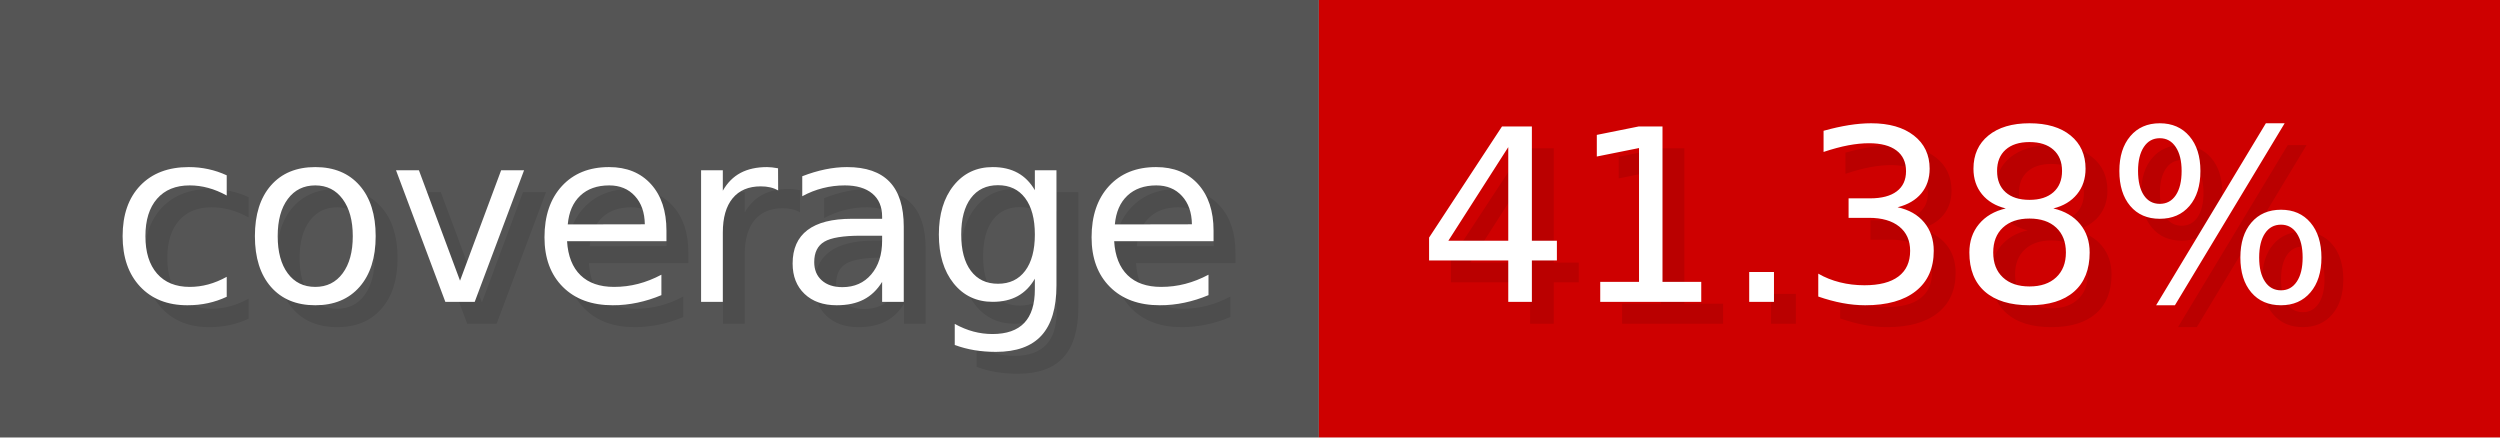
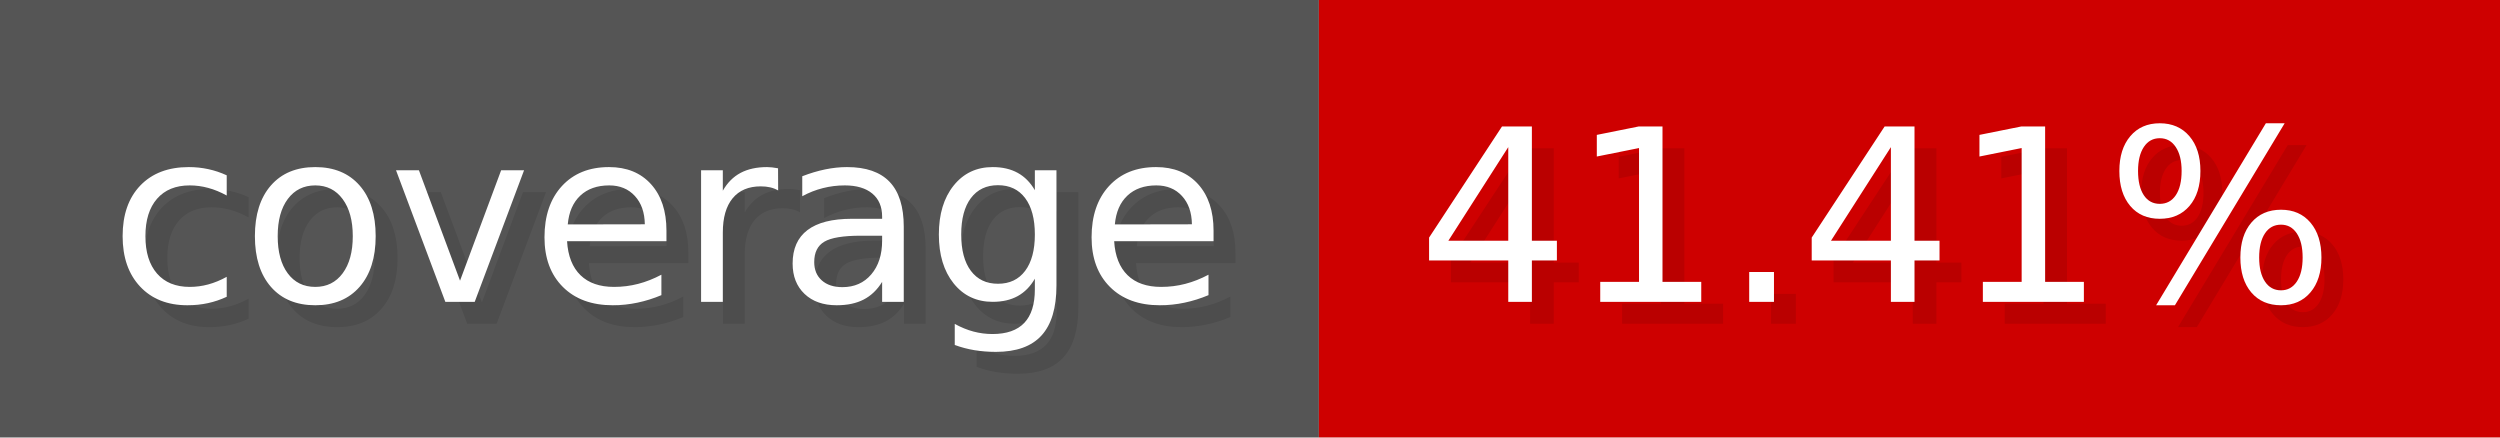
- <svg xmlns="http://www.w3.org/2000/svg" width="114.3" height="20" viewBox="0 0 1143 200" role="img" aria-label="coverage: 41.38%">
+ <svg xmlns="http://www.w3.org/2000/svg" width="114.3" height="20" viewBox="0 0 1143 200" role="img" aria-label="coverage: 41.41%">
  <g>
    <rect fill="#555" width="603" height="200" />
    <rect fill="#ce0000" x="603" width="540" height="200" />
  </g>
  <g aria-hidden="true" fill="#fff" text-anchor="start" font-family="Verdana,DejaVu Sans,sans-serif" font-size="110">
    <text x="60" y="148" textLength="503" fill="#000" opacity="0.1">coverage</text>
    <text x="50" y="138" textLength="503">coverage</text>
-     <text x="658" y="148" textLength="440" fill="#000" opacity="0.1">41.38%</text>
-     <text x="648" y="138" textLength="440">41.38%</text>
+     <text x="658" y="148" textLength="440" fill="#000" opacity="0.1">41.41%</text>
+     <text x="648" y="138" textLength="440">41.41%</text>
  </g>
</svg>
